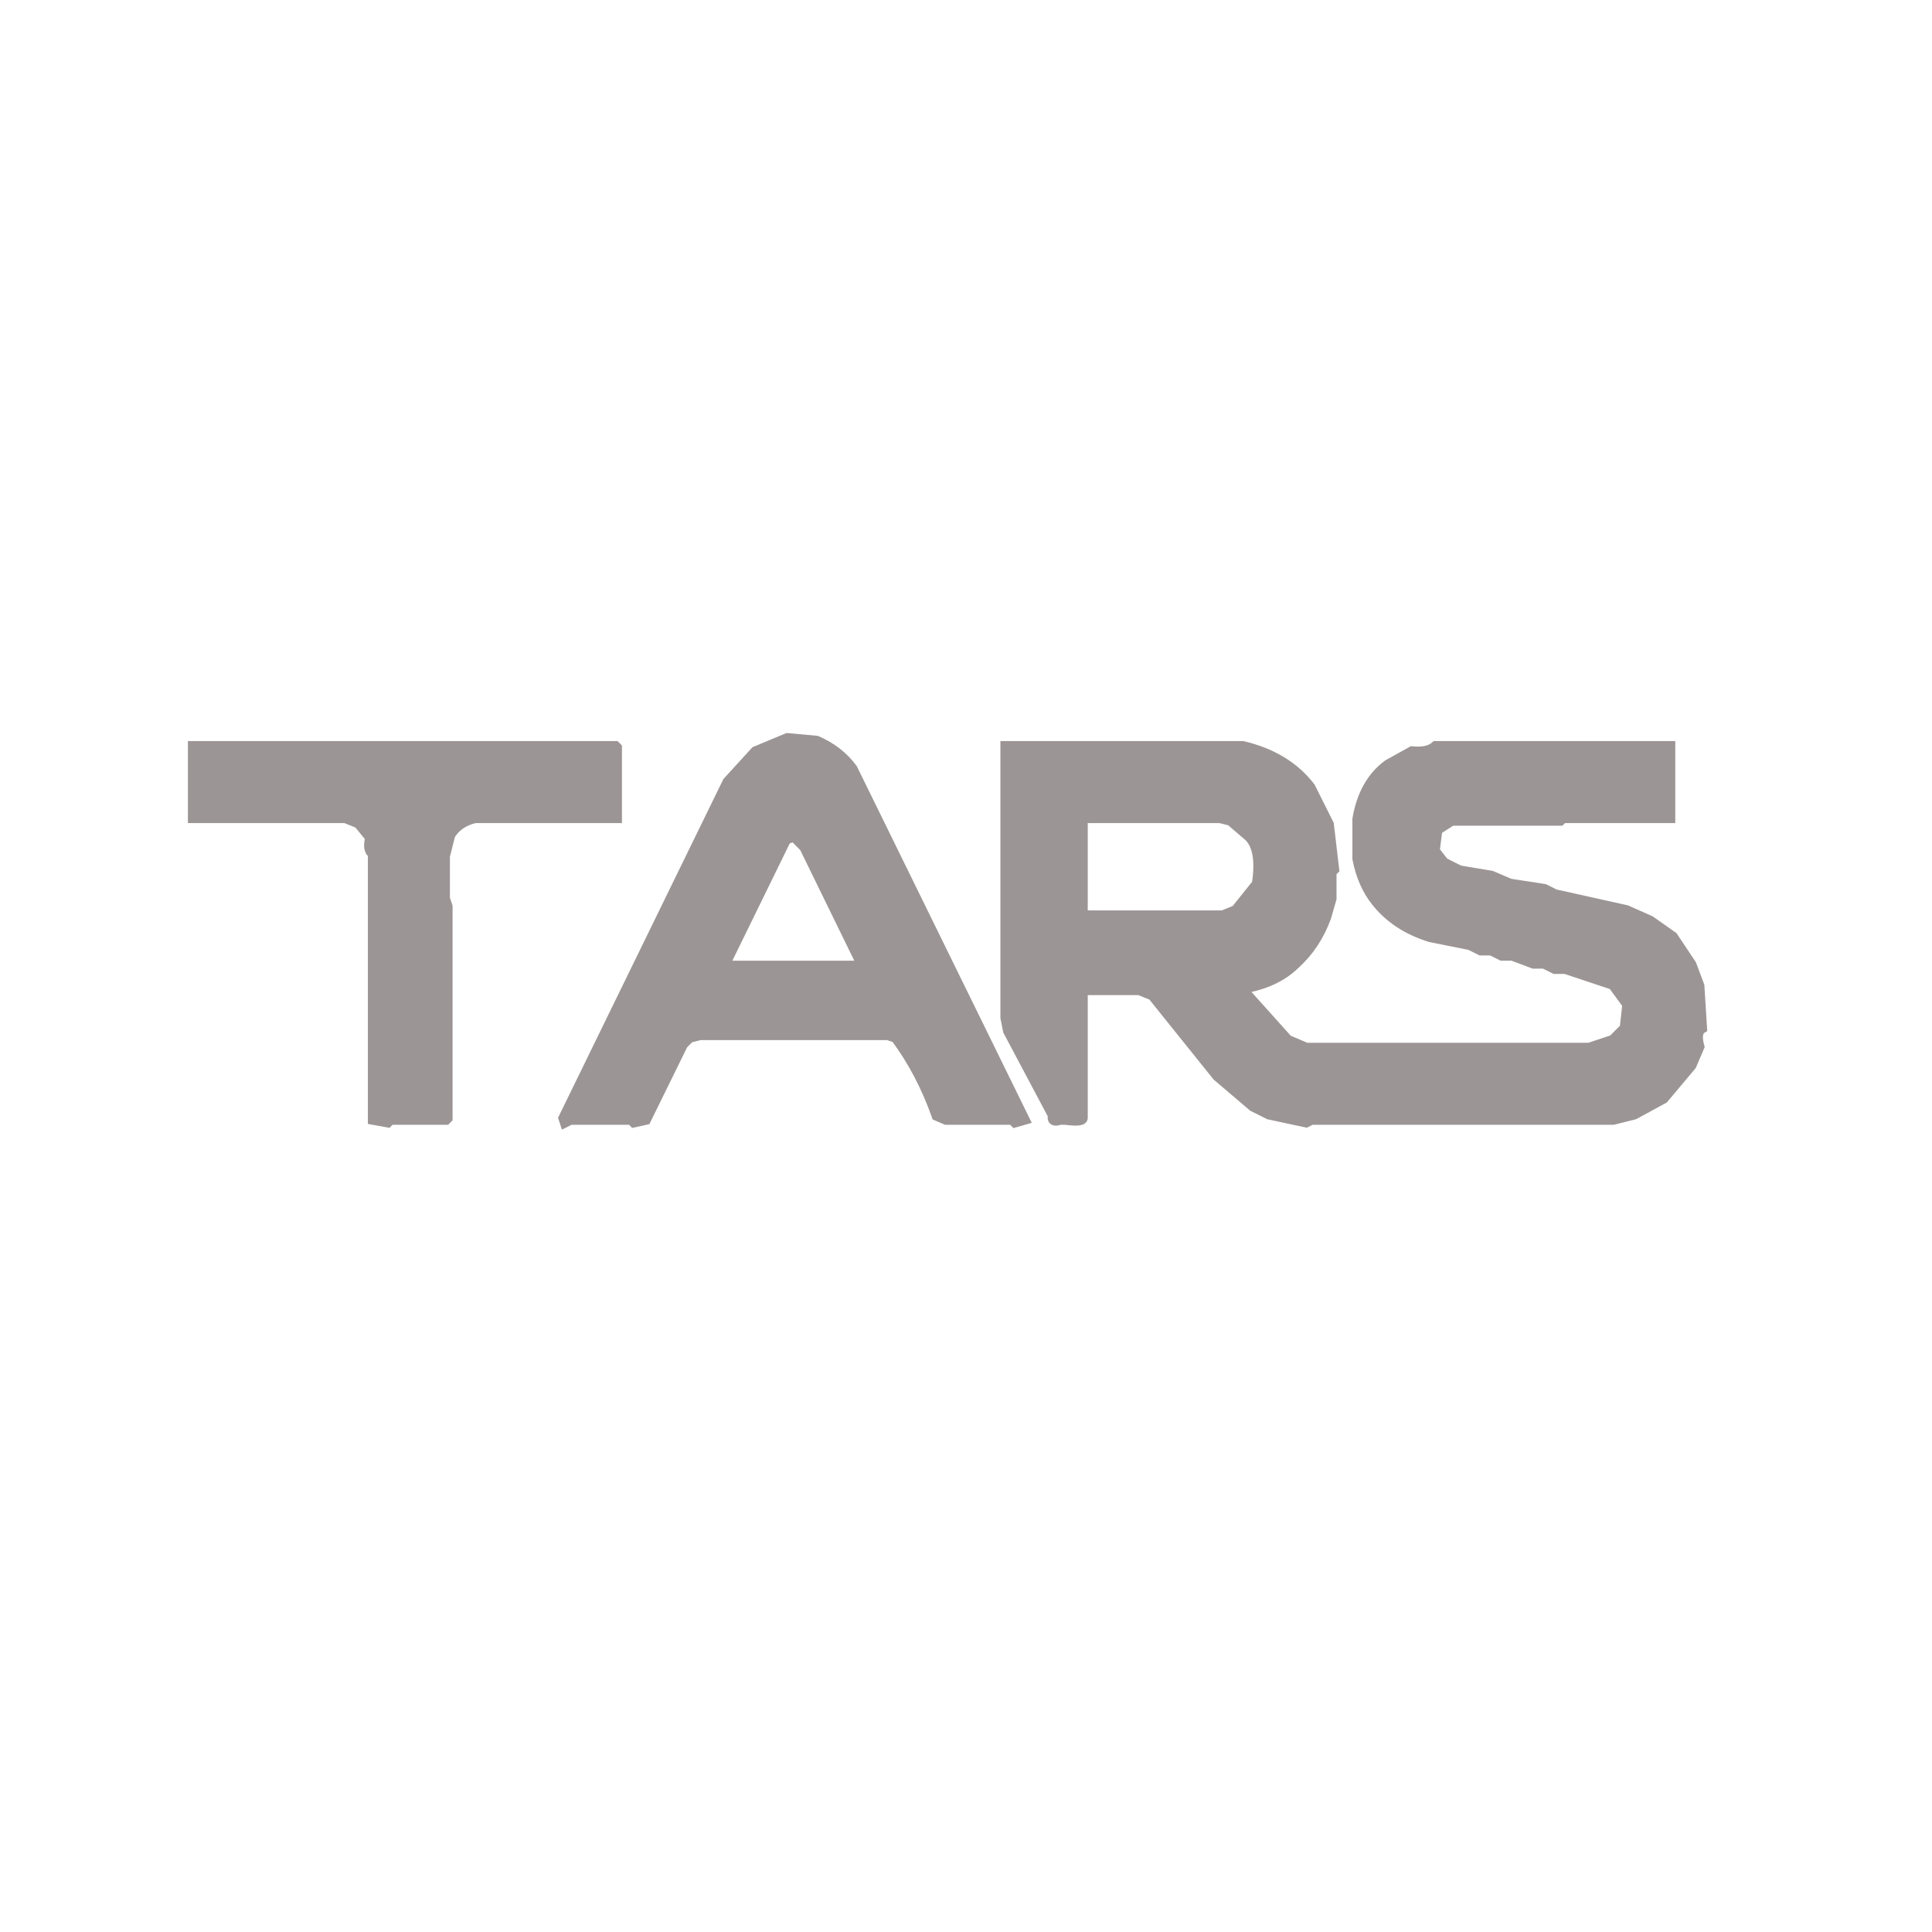
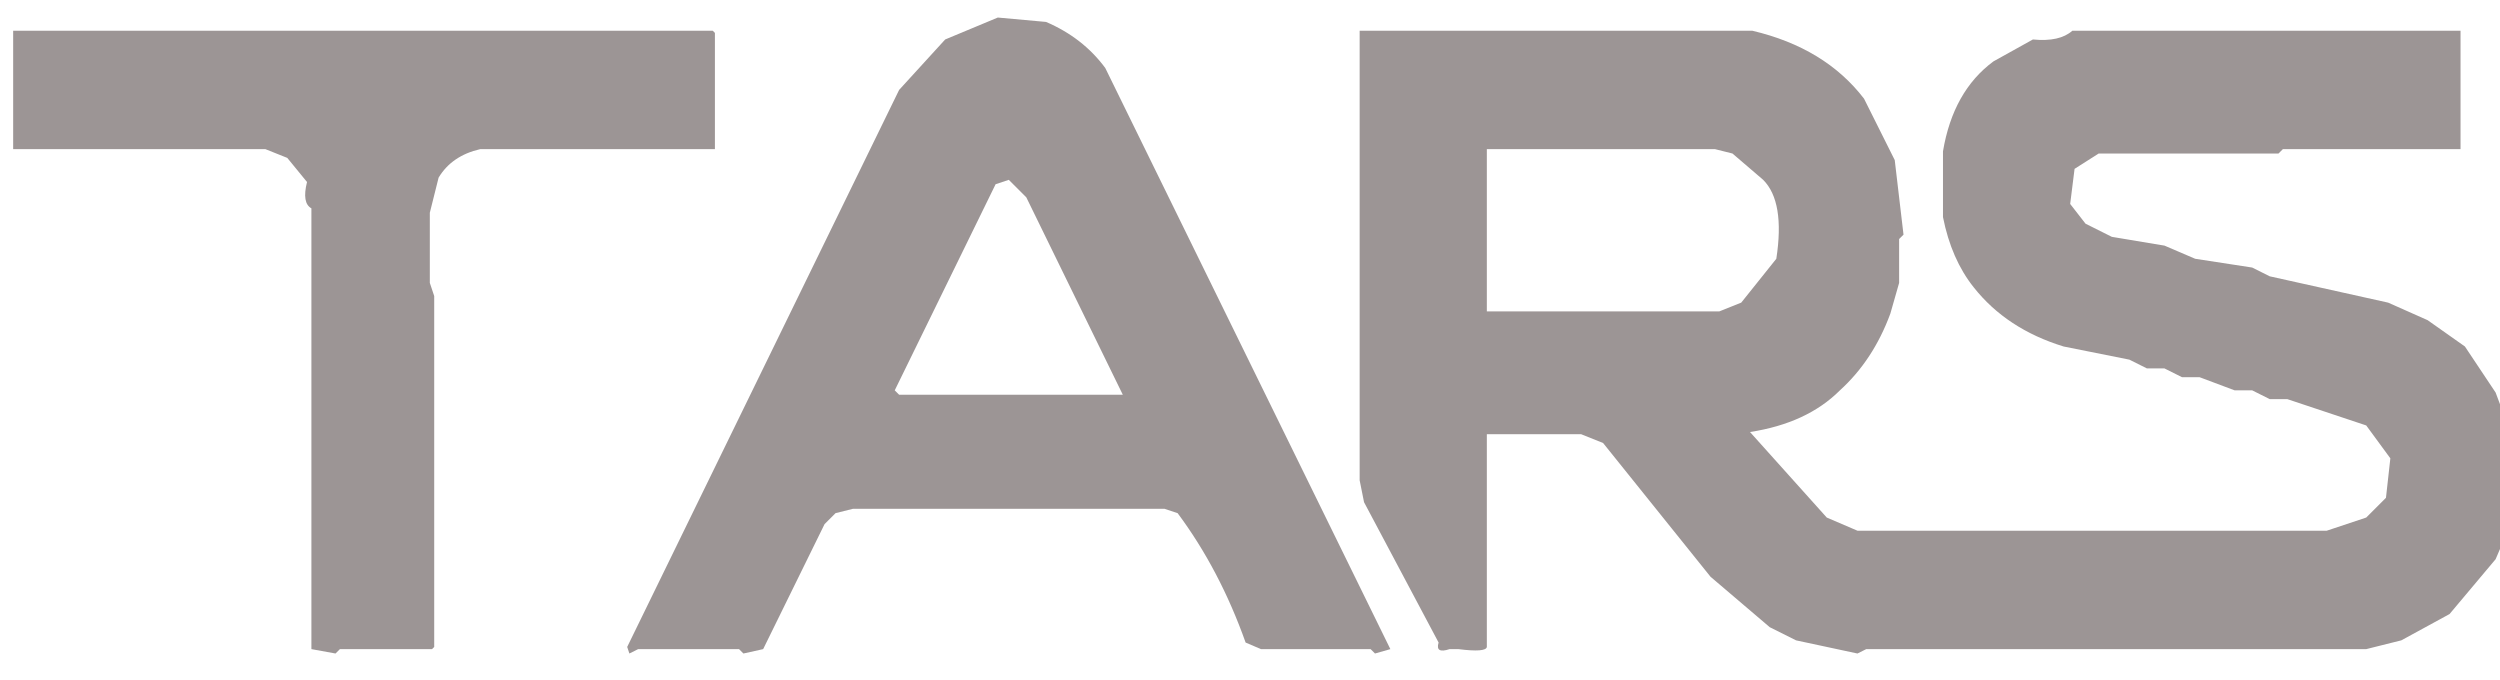
- <svg xmlns="http://www.w3.org/2000/svg" viewBox="0 0 730 730" version="1.1">
-   <path fill="#9c9595" stroke="#9c9595" stroke-width="4" opacity="1" d="M 297.5 279 L 308.5 280 Q 316.9 283.6 322 290.5 L 387 423 L 383.5 424 L 382.5 423 L 359.5 423 L 357.5 423 L 354 421.5 Q 348.1 404.9 338.5 392 L 335.5 391 L 264.5 391 L 260.5 392 L 258 394.5 L 244 423 L 239.5 424 L 238.5 423 L 217.5 423 L 215.5 423 L 213.5 424 L 213 422.5 L 275 295.5 L 285.5 284 L 297.5 279 Z M 300 316 L 297 317 L 274 364 L 275 365 L 326 365 L 304 320 L 300 316 Z " />
-   <path fill="#9c9595" stroke="#9c9595" stroke-width="4" opacity="1" d="M 73 282 L 232.5 282 L 233 282.5 L 233 309 L 179.5 309 Q 173 310.5 170 315.5 L 168 323.5 L 168 339.5 L 169 342.5 L 169 422.5 L 168.5 423 L 159.5 423 L 157.5 423 L 147.5 423 L 146.5 424 L 141 423 L 141 322.5 Q 138.8 321.3 140 316.5 L 135.5 311 L 130.5 309 L 73 309 L 73 282 Z " />
-   <path fill="#9c9595" stroke="#9c9595" stroke-width="4" opacity="1" d="M 380 282 L 469.5 282 Q 486.1 285.9 495 297.5 L 502 311.5 L 504 328.5 L 503 329.5 L 503 339.5 L 501 346.5 Q 497.1 357.1 489.5 364 Q 482 371.5 469 373.5 L 486.5 393 L 493.5 396 L 600.5 396 L 609.5 393 L 614 388.5 L 615 379.5 L 609.5 372 L 591.5 366 L 587.5 366 L 583.5 364 L 579.5 364 L 571.5 361 L 567.5 361 L 563.5 359 L 559.5 359 L 555.5 357 L 540.5 354 Q 527.5 350 520 340.5 Q 514.9 334.1 513 324.5 L 513 309.5 Q 515.3 295.8 524.5 289 L 533.5 284 Q 539.6 284.6 542.5 282 L 631 282 L 631 309 L 590.5 309 L 589.5 310 L 548.5 310 L 543 313.5 L 542 321.5 L 545.5 326 L 551.5 329 L 563.5 331 L 570.5 334 L 583.5 336 L 587.5 338 L 614.5 344 L 623.5 348 L 632 354 L 639 364.5 L 642 372.5 L 643 388.5 Q 640.5 390 642 395.5 L 639 402.5 L 628.5 415 L 617.5 421 L 609.5 423 L 495.5 423 L 493.5 424 L 479.5 421 L 473.5 418 L 460 406.5 L 435.5 376 L 430.5 374 L 409 374 L 409 422.5 Q 408.8 423.8 402.5 423 L 400.5 423 Q 397.2 424.1 398 421.5 L 381 389.5 L 380 384.5 L 380 282 Z M 409 309 L 409 346 L 462 346 L 467 344 L 475 334 Q 477 321 472 316 L 465 310 L 461 309 L 409 309 Z " />
+ <svg xmlns="http://www.w3.org/2000/svg" viewBox="70 275 570 155" version="1.1">
+   <path fill="#9c9595" opacity="1" d="M 297.5 279 L 308.5 280 Q 316.9 283.6 322 290.5 L 387 423 L 383.5 424 L 382.5 423 L 359.5 423 L 357.5 423 L 354 421.5 Q 348.1 404.9 338.5 392 L 335.5 391 L 264.5 391 L 260.5 392 L 258 394.5 L 244 423 L 239.5 424 L 238.5 423 L 217.5 423 L 215.5 423 L 213.5 424 L 213 422.5 L 275 295.5 L 285.5 284 L 297.5 279 Z M 300 316 L 297 317 L 274 364 L 275 365 L 326 365 L 304 320 L 300 316 Z" />
+   <path fill="#9c9595" opacity="1" d="M 73 282 L 232.5 282 L 233 282.5 L 233 309 L 179.5 309 Q 173 310.5 170 315.5 L 168 323.5 L 168 339.5 L 169 342.5 L 169 422.5 L 168.5 423 L 159.5 423 L 157.5 423 L 147.5 423 L 146.5 424 L 141 423 L 141 322.5 Q 138.8 321.3 140 316.5 L 135.5 311 L 130.5 309 L 73 309 L 73 282 Z" />
+   <path fill="#9c9595" opacity="1" d="M 380 282 L 469.5 282 Q 486.1 285.9 495 297.5 L 502 311.5 L 504 328.5 L 503 329.5 L 503 339.5 L 501 346.5 Q 497.1 357.1 489.5 364 Q 482 371.5 469 373.5 L 486.5 393 L 493.5 396 L 600.5 396 L 609.5 393 L 614 388.5 L 615 379.5 L 609.5 372 L 591.5 366 L 587.5 366 L 583.5 364 L 579.5 364 L 571.5 361 L 567.5 361 L 563.5 359 L 559.5 359 L 555.5 357 L 540.5 354 Q 527.5 350 520 340.5 Q 514.9 334.1 513 324.5 L 513 309.5 Q 515.3 295.8 524.5 289 L 533.5 284 Q 539.6 284.6 542.5 282 L 631 282 L 631 309 L 590.5 309 L 589.5 310 L 548.5 310 L 543 313.5 L 542 321.5 L 545.5 326 L 551.5 329 L 563.5 331 L 570.5 334 L 583.5 336 L 587.5 338 L 614.5 344 L 623.5 348 L 632 354 L 639 364.5 L 642 372.5 L 643 388.5 Q 640.5 390 642 395.5 L 639 402.5 L 628.5 415 L 617.5 421 L 609.5 423 L 495.5 423 L 493.5 424 L 479.5 421 L 473.5 418 L 460 406.5 L 435.5 376 L 430.5 374 L 409 374 L 409 422.5 Q 408.8 423.8 402.5 423 L 400.5 423 Q 397.2 424.1 398 421.5 L 381 389.5 L 380 384.5 L 380 282 Z M 409 309 L 409 346 L 462 346 L 467 344 L 475 334 Q 477 321 472 316 L 465 310 L 461 309 L 409 309 Z" />
</svg>
